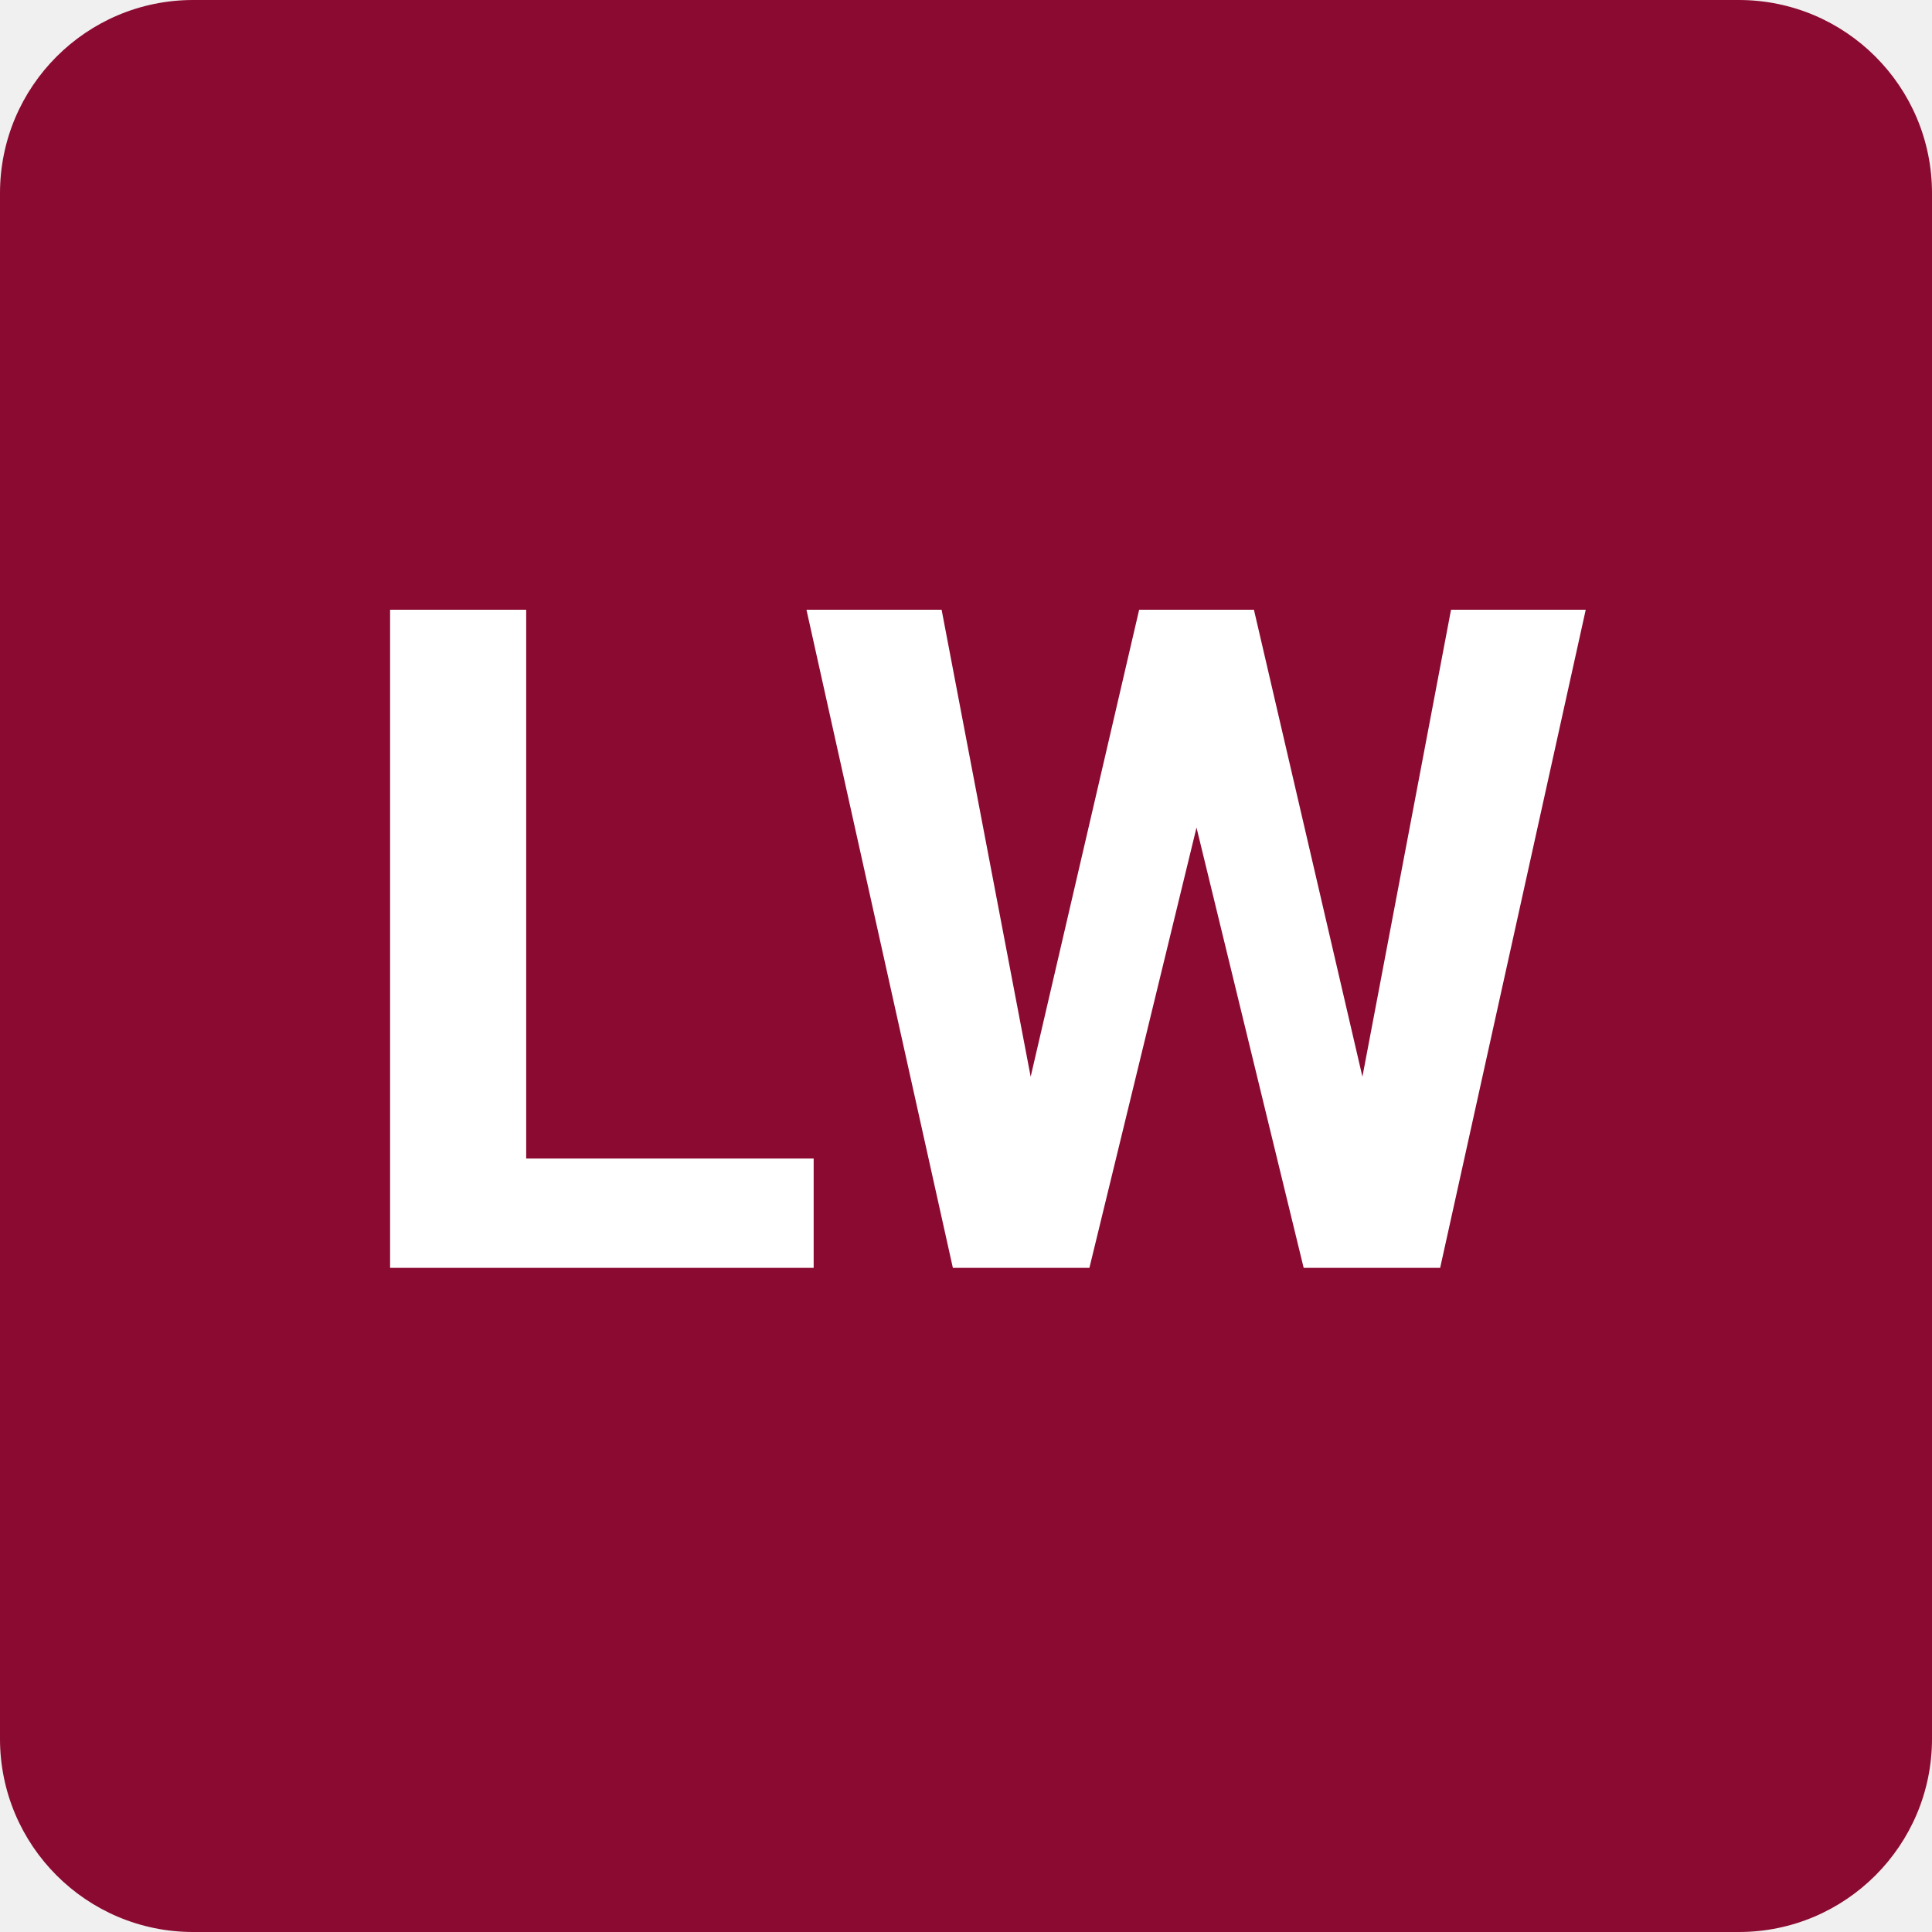
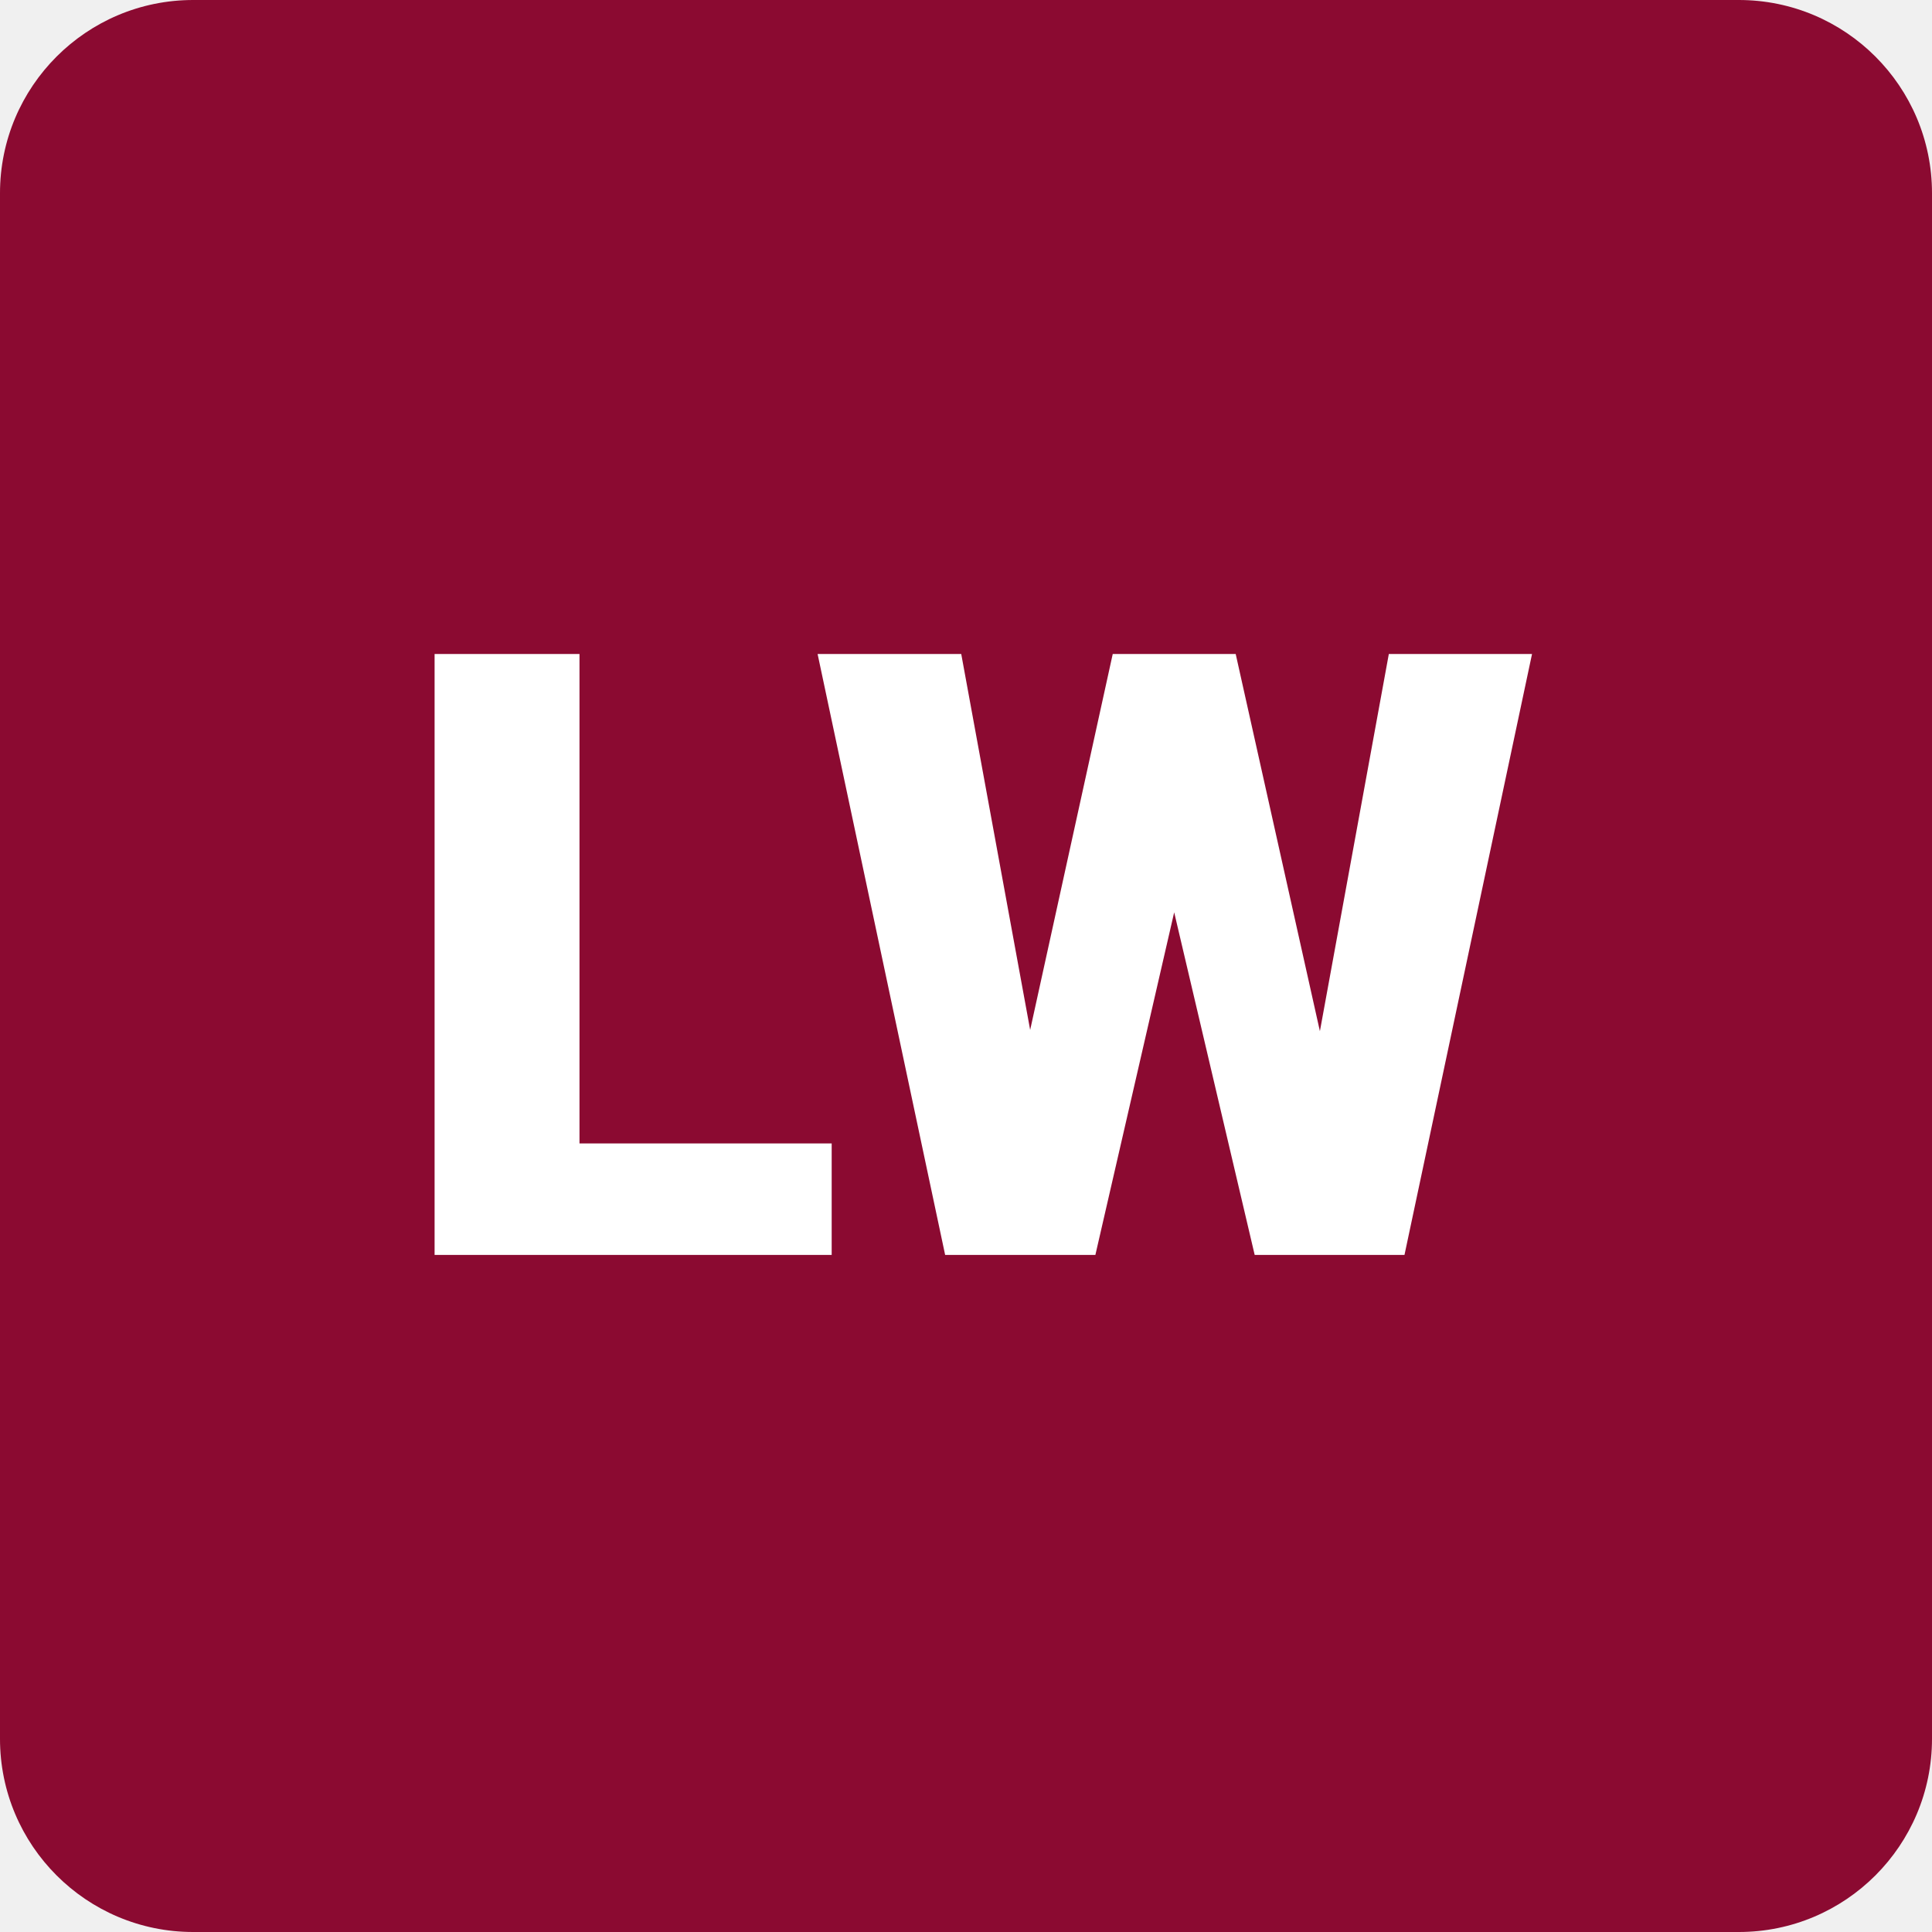
<svg xmlns="http://www.w3.org/2000/svg" viewBox="0 0 480 480" width="480" height="480">
  <rect width="480" height="480" rx="48" ry="48" fill="#8b0a31" />
-   <text x="240" y="315" font-family="-apple-system, BlinkMacSystemFont, 'Segoe UI', Roboto, Helvetica, Arial, sans-serif" font-size="230" font-weight="bold" fill="#ffffff" text-anchor="middle">LW</text>
+   <text x="240" y="240" font-family="-apple-system, BlinkMacSystemFont, 'Segoe UI', Roboto, Helvetica, Arial, sans-serif" font-size="210" font-weight="800" fill="#ffffff" text-anchor="middle" dominant-baseline="central">LW</text>
</svg>
